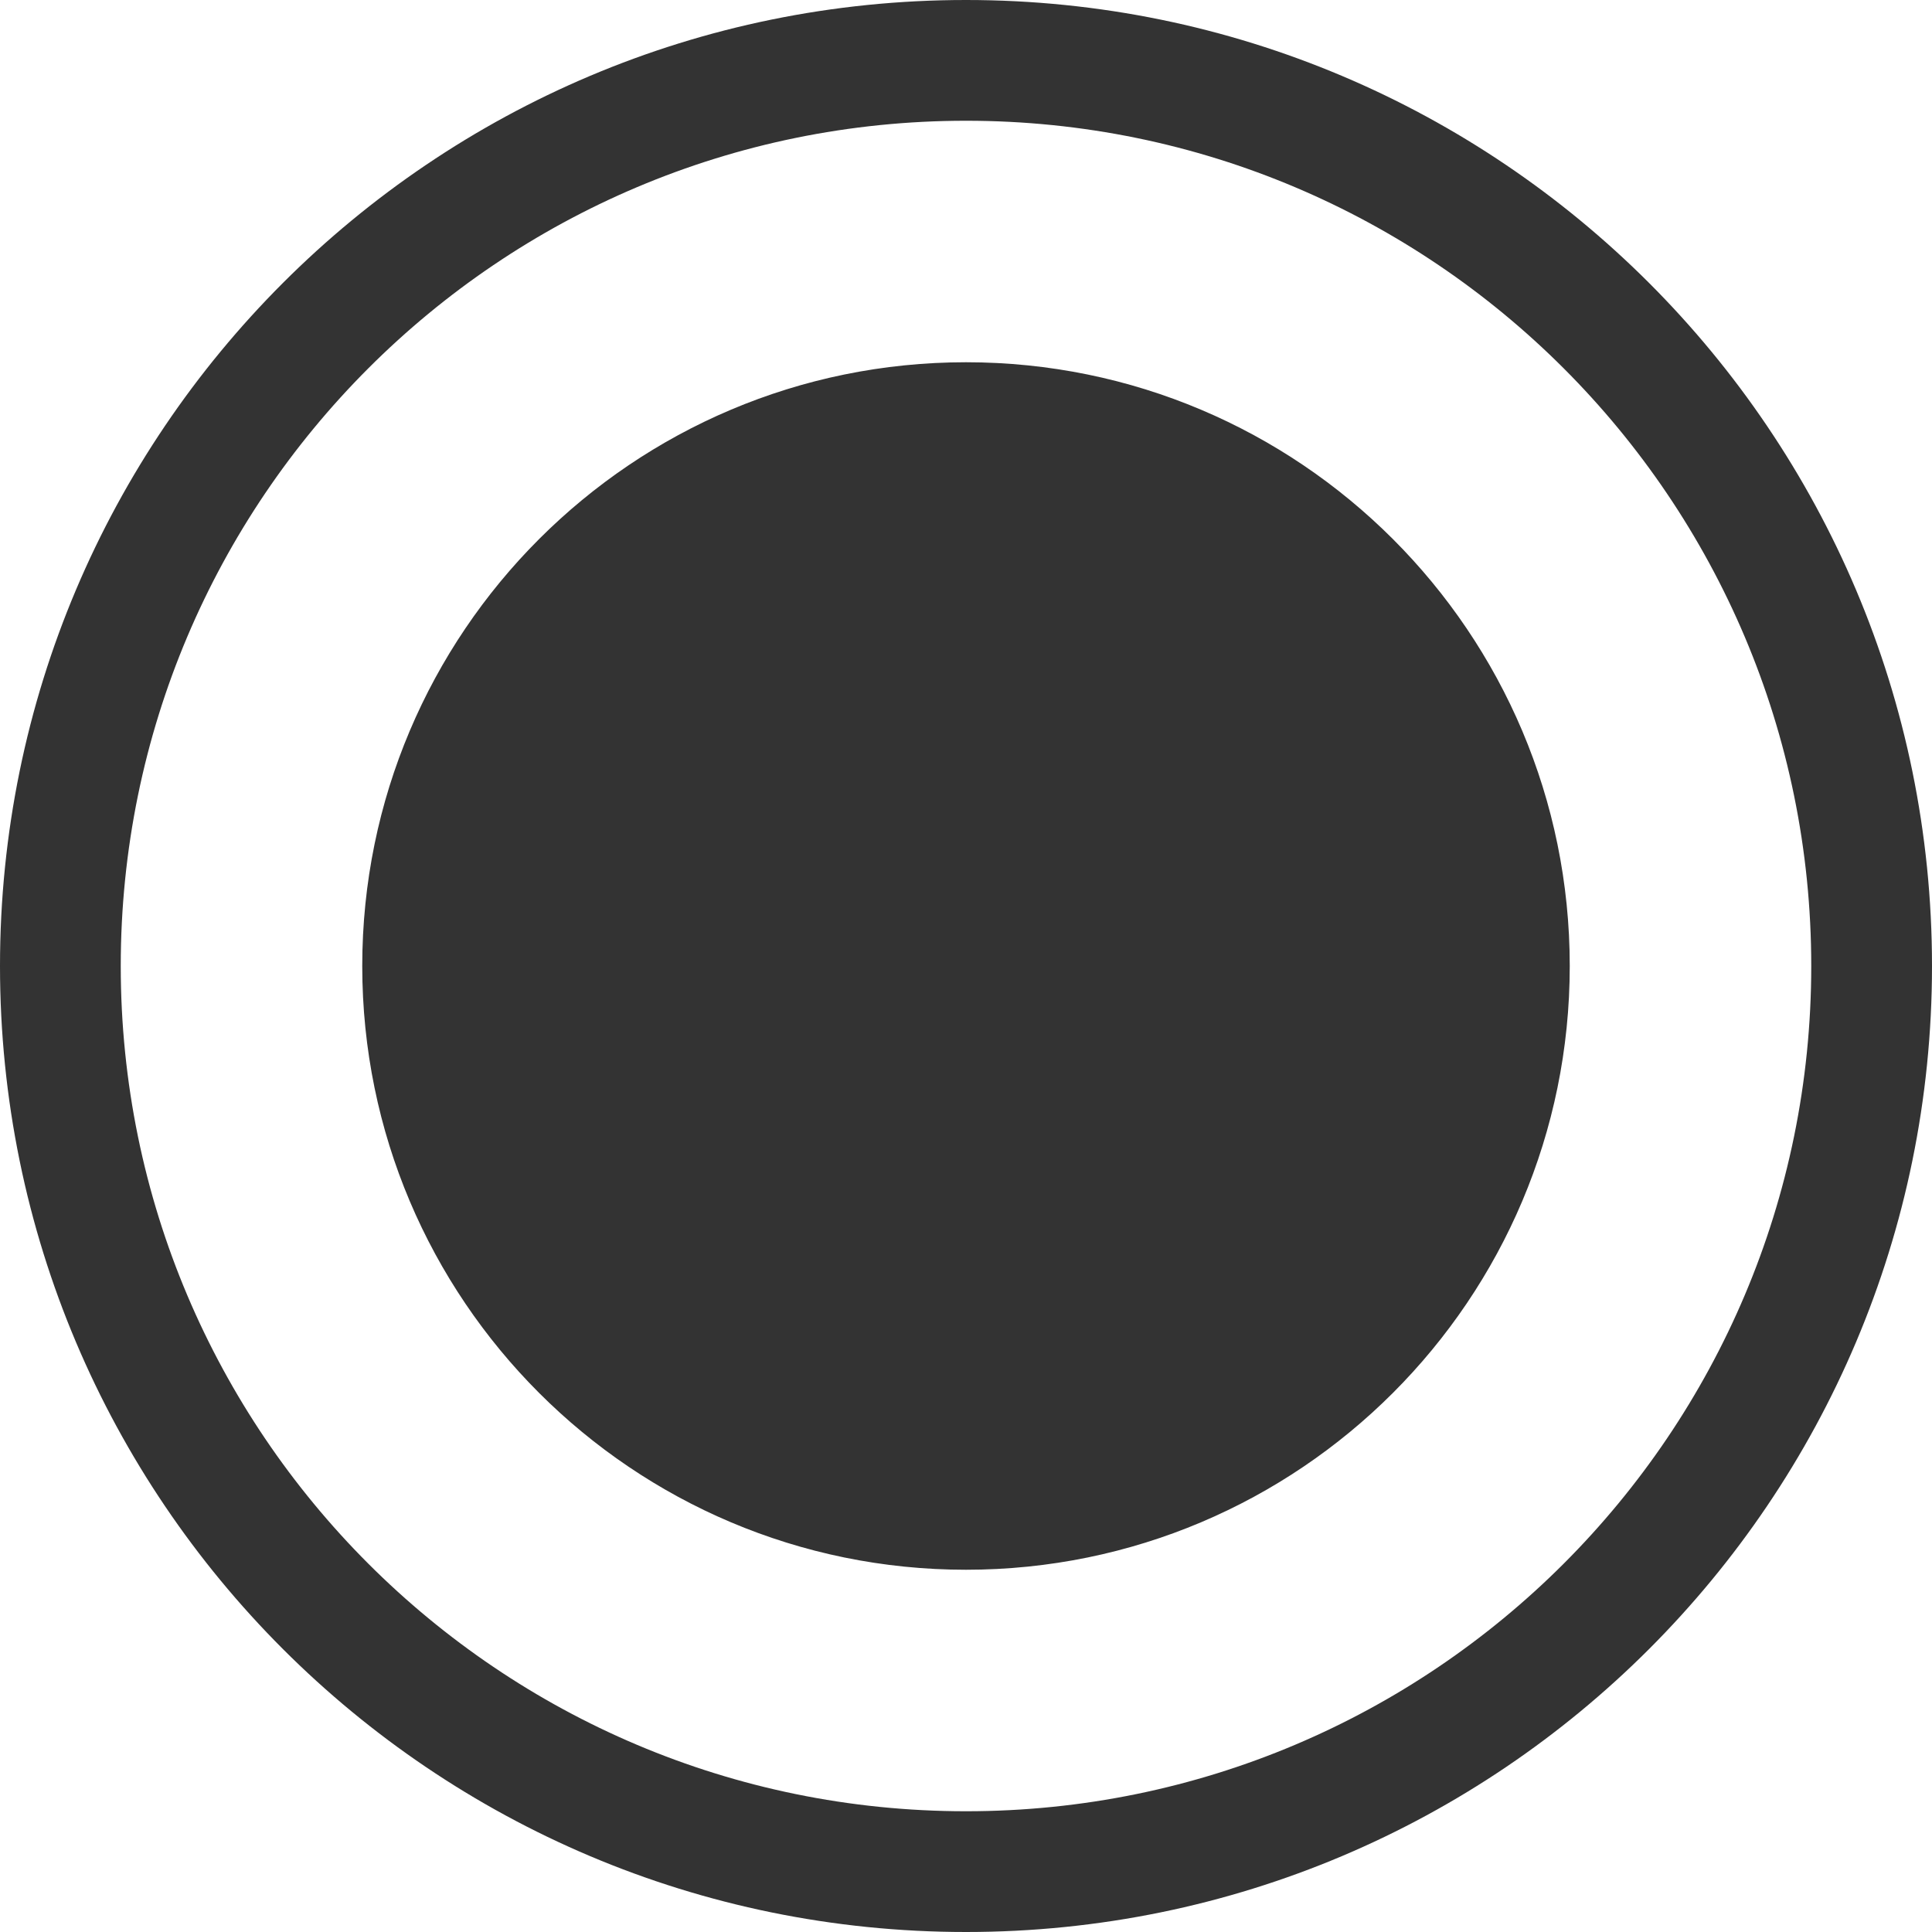
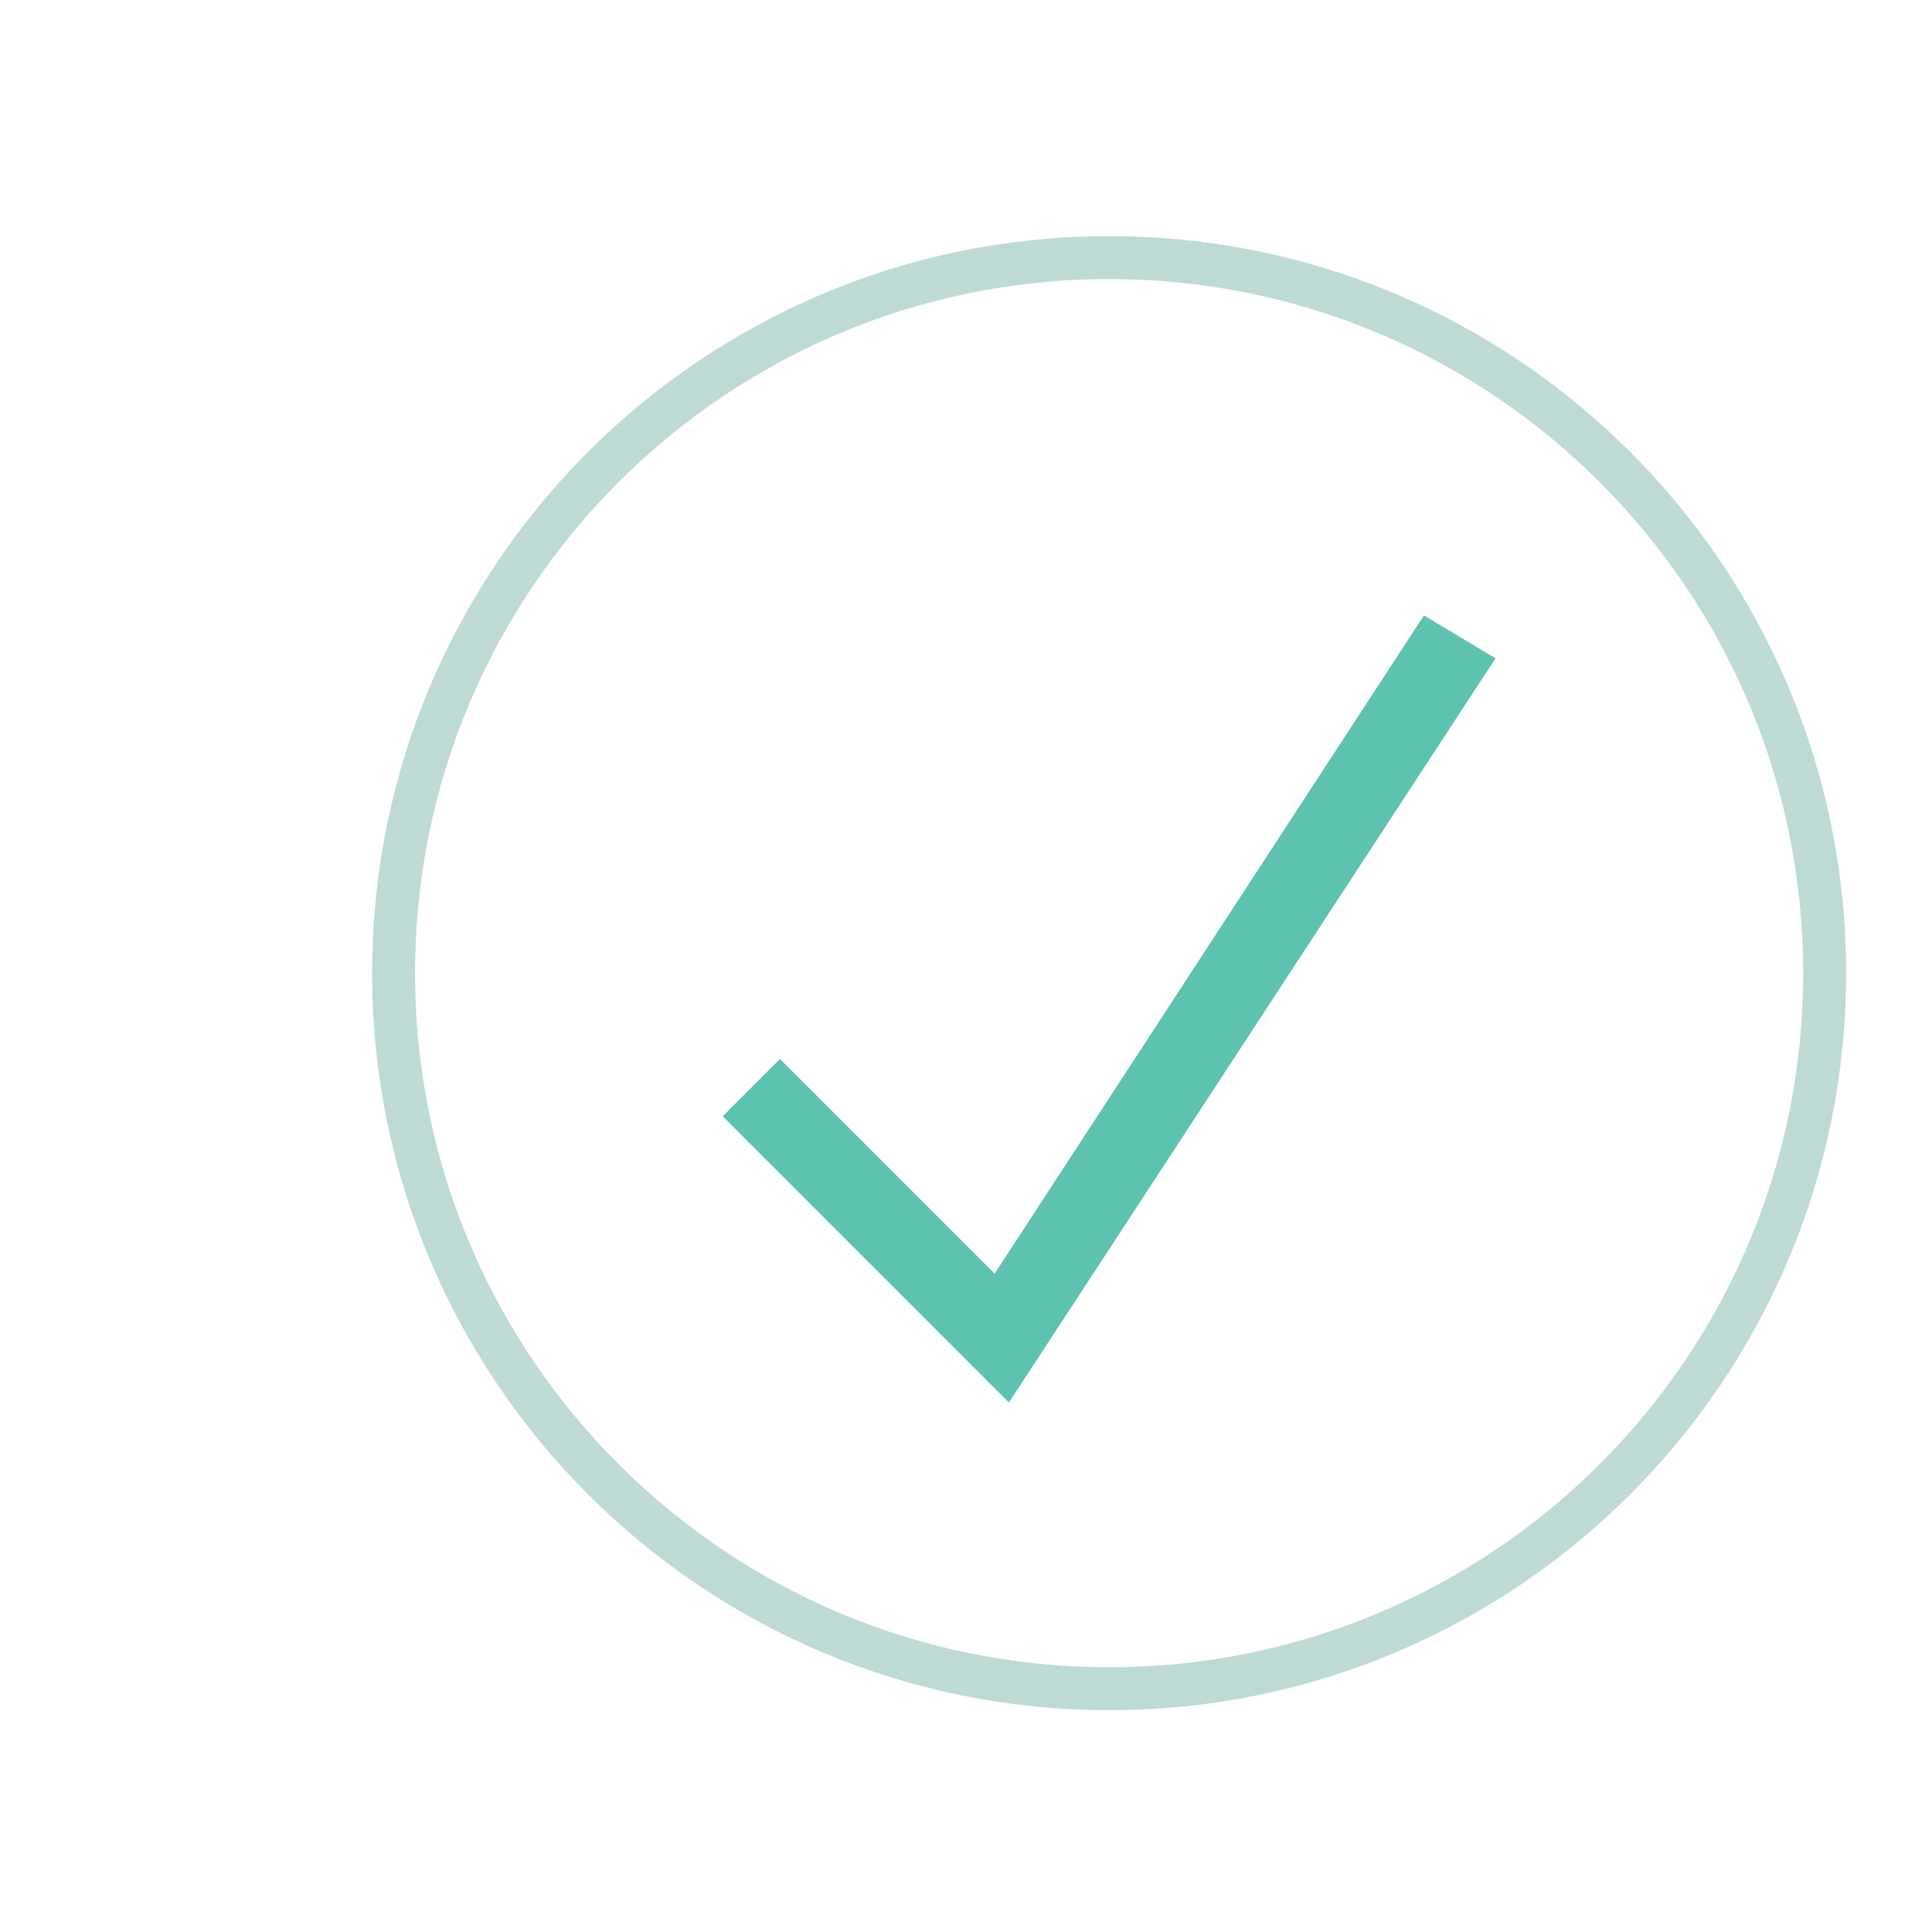
- <svg xmlns="http://www.w3.org/2000/svg" class="icon" width="200px" height="200.00px" viewBox="0 0 1024 1024" version="1.1">
-   <path fill="#333333" d="M512 1024C229.23 1024 0 794.77 0 512 0 229.23 229.23 0 512 0 794.77 0 1024 229.23 1024 512 1024 794.77 794.77 1024 512 1024ZM512 960C759.424 960 960 759.424 960 512 960 264.576 759.424 64 512 64 264.576 64 64 264.576 64 512 64 759.424 264.576 960 512 960ZM512 832C688.731 832 832 688.731 832 512 832 335.269 688.731 192 512 192 335.269 192 192 335.269 192 512 192 688.731 335.269 832 512 832Z" />
+ <svg xmlns="http://www.w3.org/2000/svg" width="40" height="40" viewBox="-10 -18 100 135">
+   <circle cx="50" cy="50" r="50" fill="none" stroke="#bddad5" stroke-width="3" />
+   <path fill="#5dc2af" d="M72 25L42 71 27 56l-4 4 20 20 34-52z" />
</svg>
